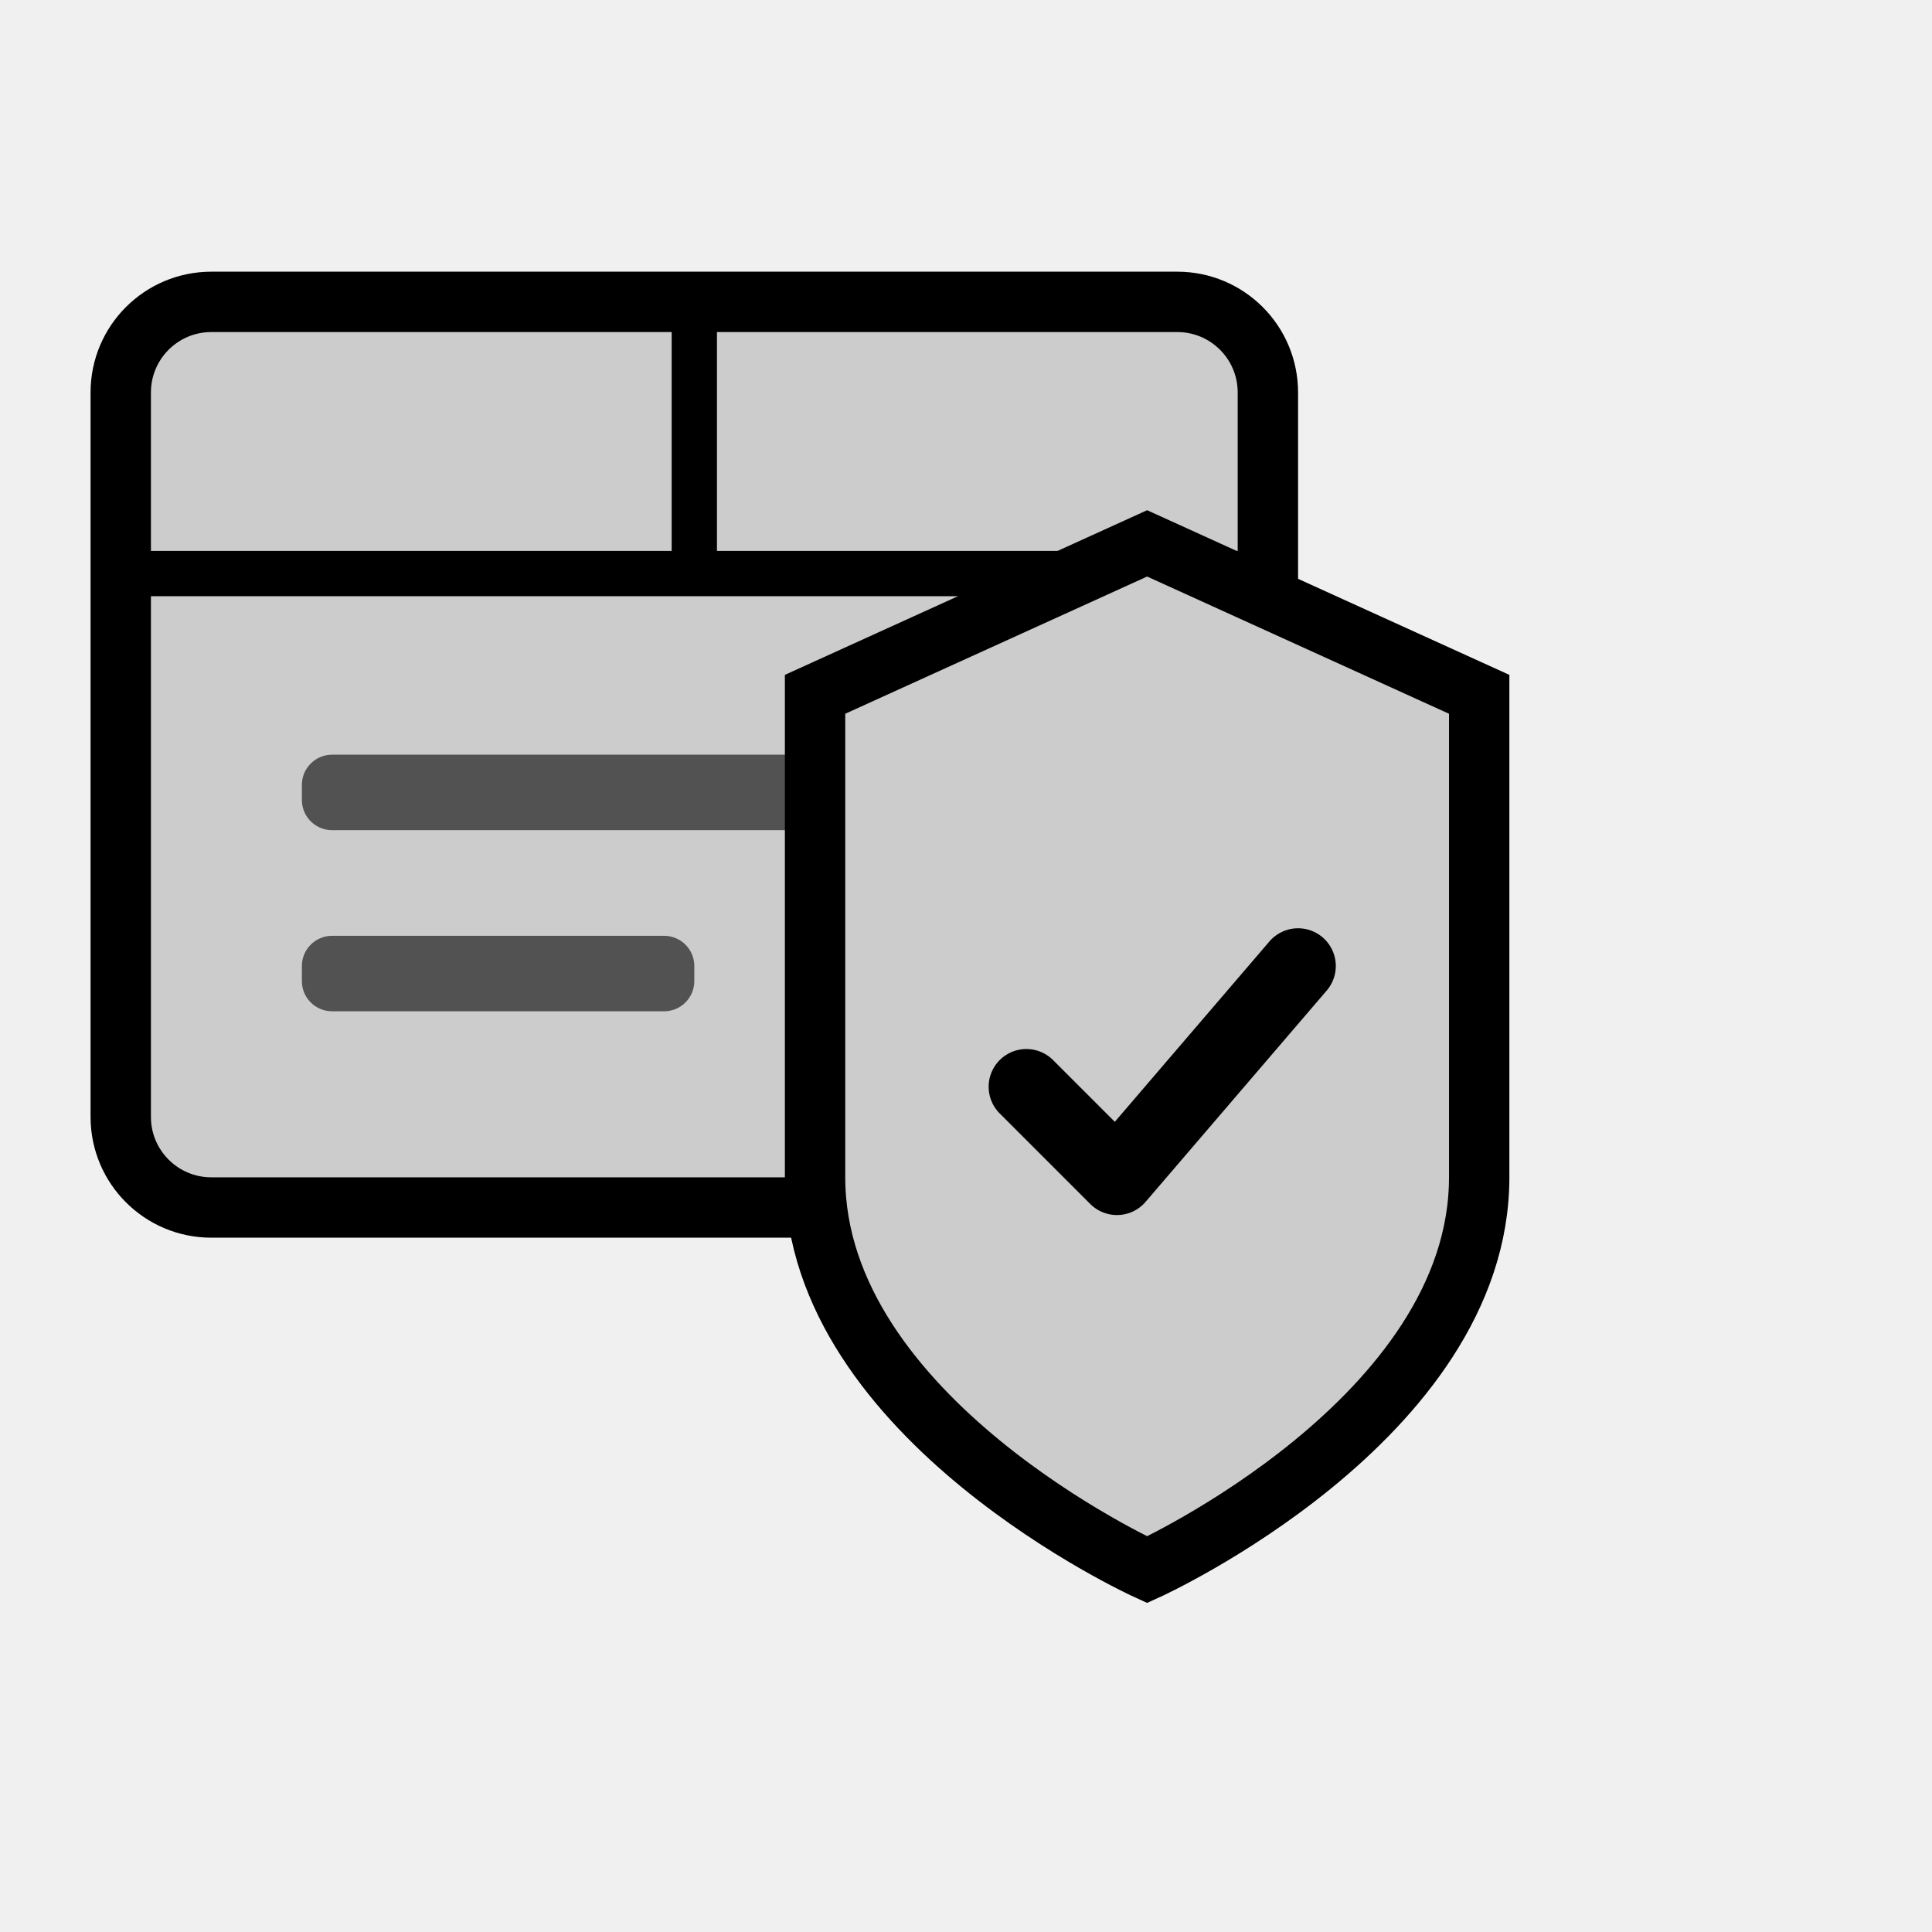
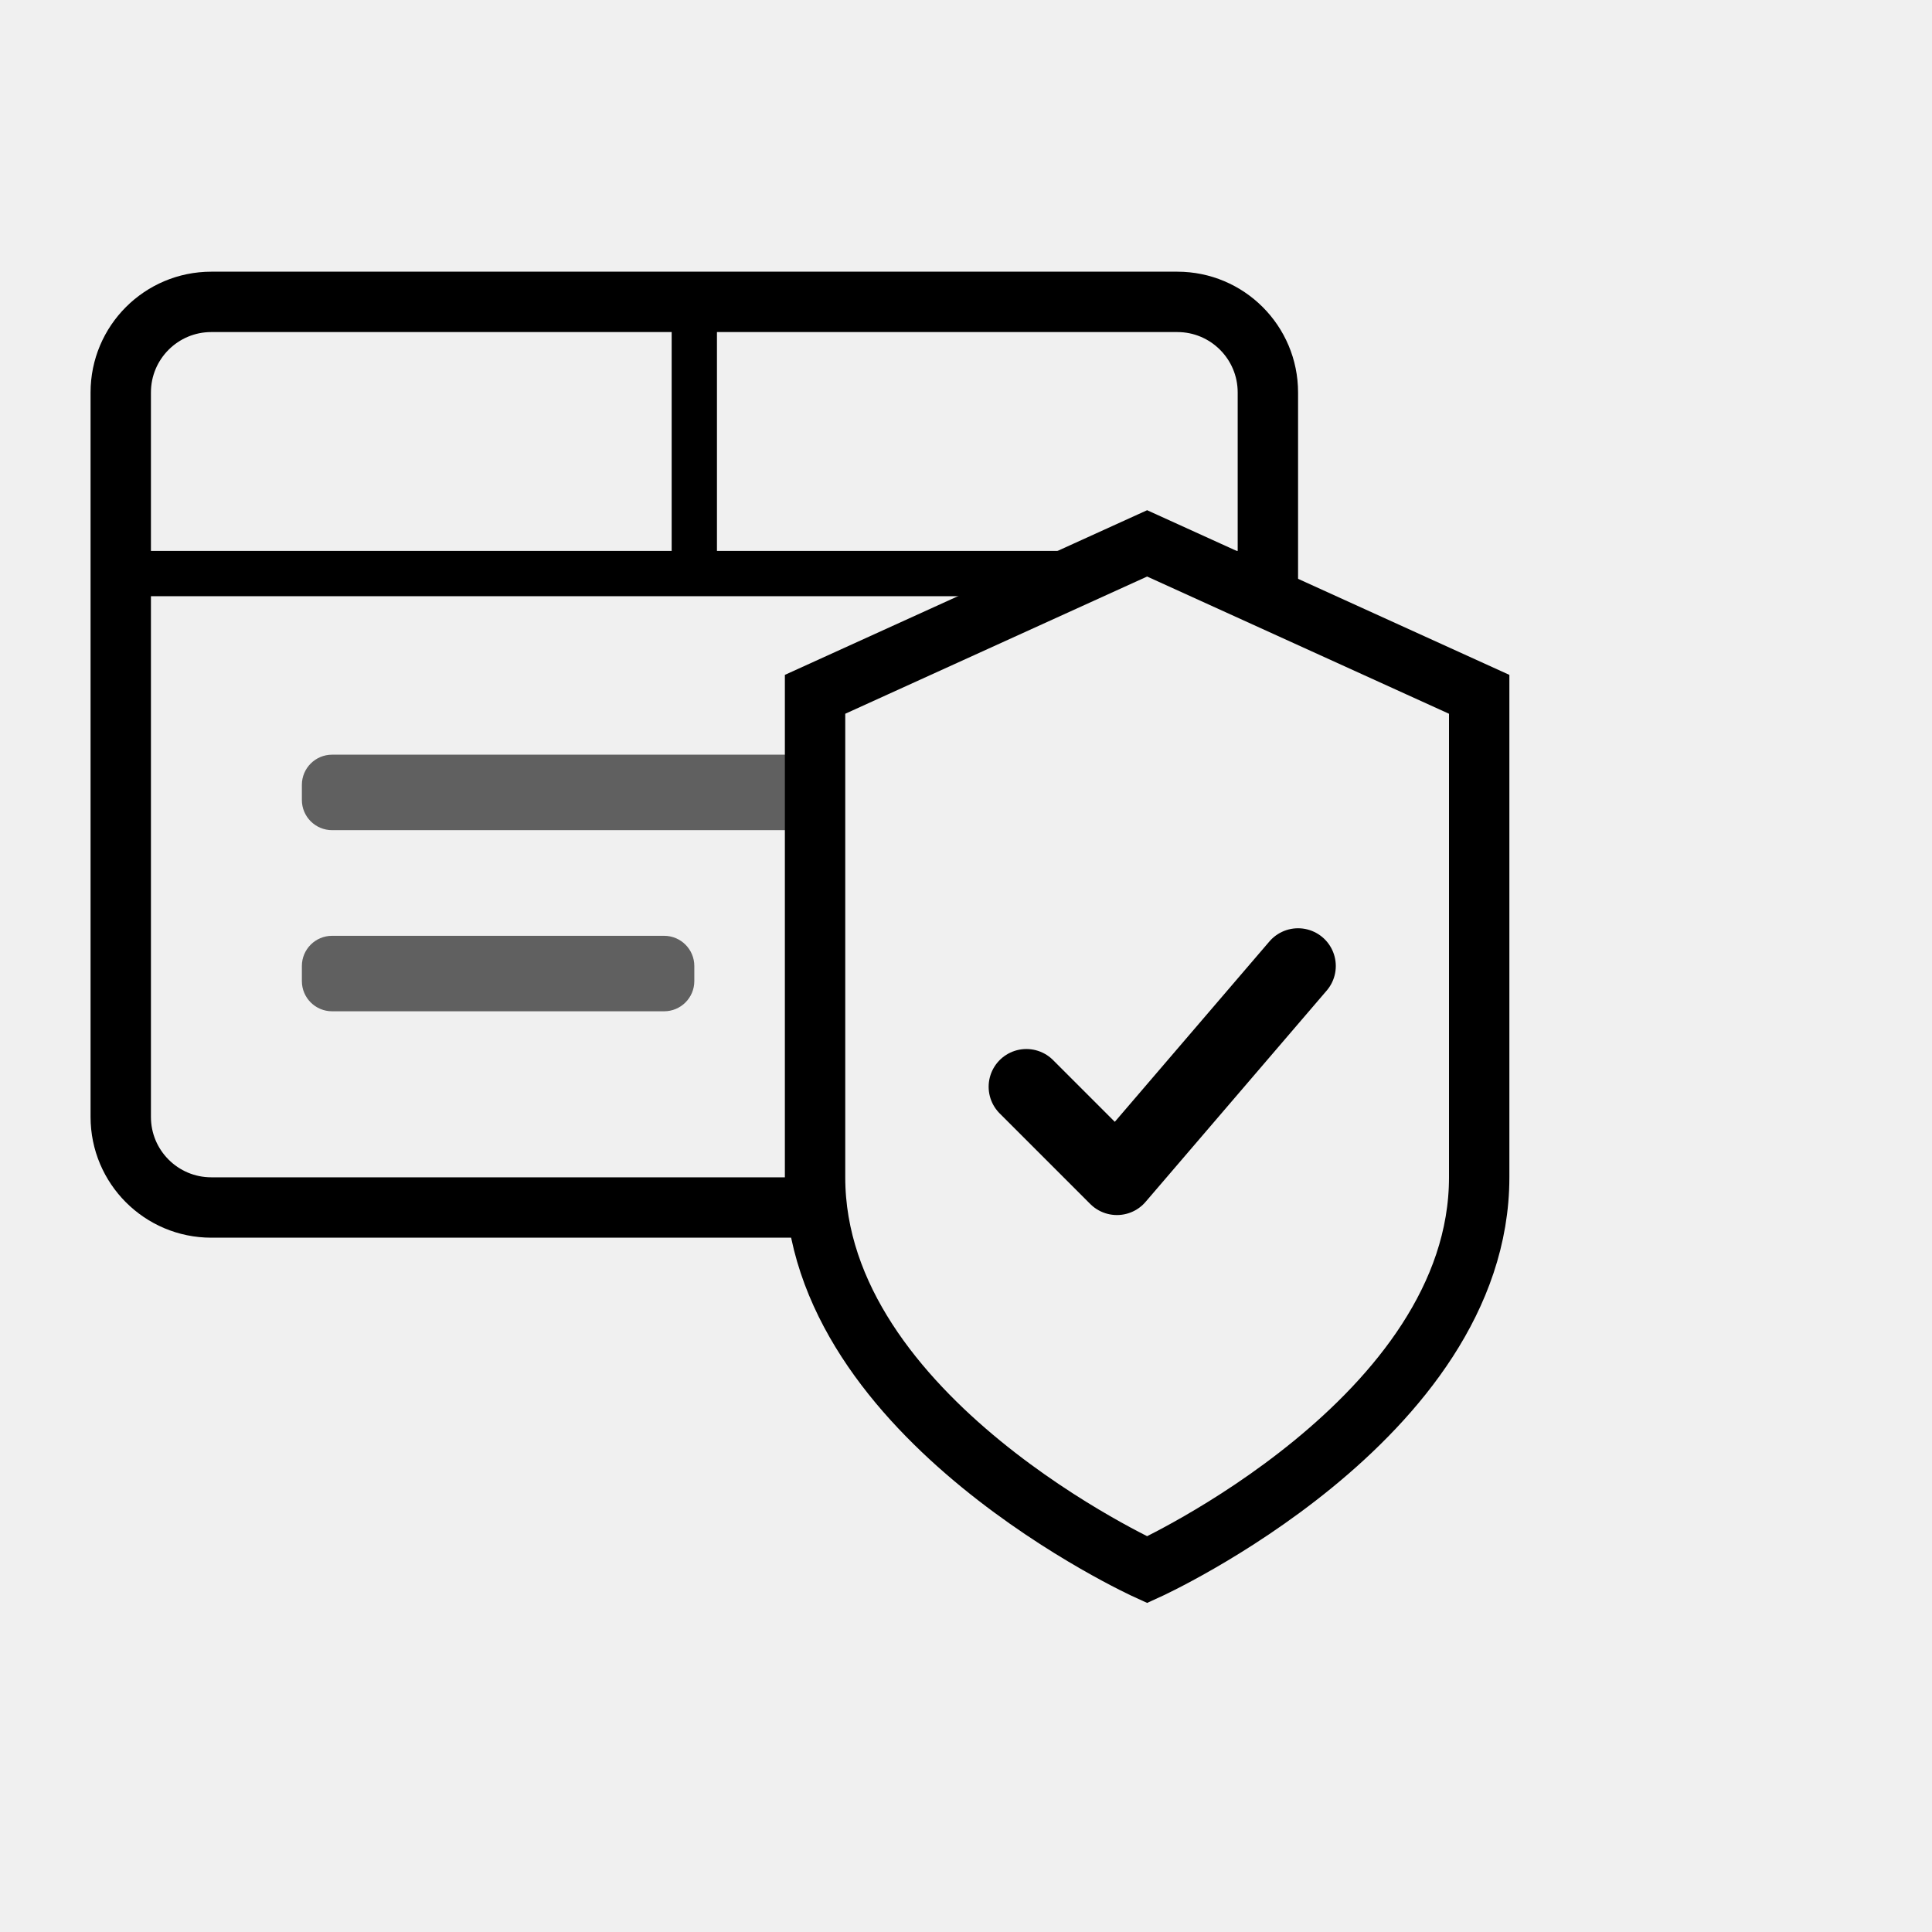
<svg xmlns="http://www.w3.org/2000/svg" width="64" height="64" viewBox="0 0 64 64" fill="none">
  <defs>
    <mask id="pkg-mask">
-       <rect width="64" height="64" fill="white" />
+       <rect width="64" height="64" style="fill:white" />
      <path d="M49 23L49 39C49 47 38 52 38 52C38 52 27 47 27 39L27 23L38 18L49 23Z" fill="black" />
    </mask>
  </defs>
  <g mask="url(#pkg-mask)">
-     <rect x="4" y="10" width="38" height="30" rx="3" fill="black" fill-opacity="0.15" stroke="black" stroke-width="2" />
+     <rect x="4" y="10" width="38" height="30" rx="3" fill="none" stroke="black" stroke-width="2" />
    <path d="M4 19L42 19" stroke="black" stroke-width="1.5" />
    <path d="M23 10L23 19" stroke="black" stroke-width="1.5" />
    <rect x="10" y="25" width="18" height="2.5" rx="1" fill="black" fill-opacity="0.6" />
    <rect x="10" y="31" width="13" height="2.5" rx="1" fill="black" fill-opacity="0.6" />
  </g>
-   <path d="M49 23L49 39C49 47 38 52 38 52C38 52 27 47 27 39L27 23L38 18L49 23Z" fill="black" fill-opacity="0.15" stroke="black" stroke-width="2" />
+   <path d="M49 23L49 39C49 47 38 52 38 52C38 52 27 47 27 39L27 23L38 18L49 23Z" fill="none" stroke="black" stroke-width="2" />
  <path d="M34 36L37 39L43 32" stroke="black" stroke-width="2.5" stroke-linecap="round" stroke-linejoin="round" />
</svg>
